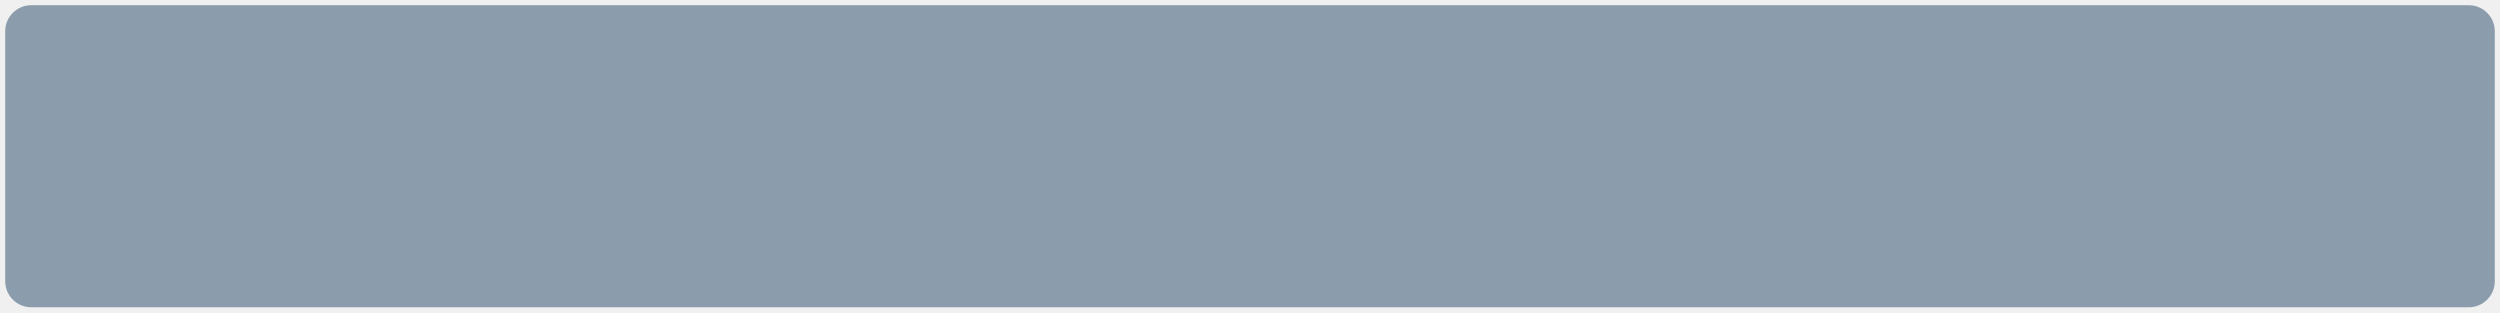
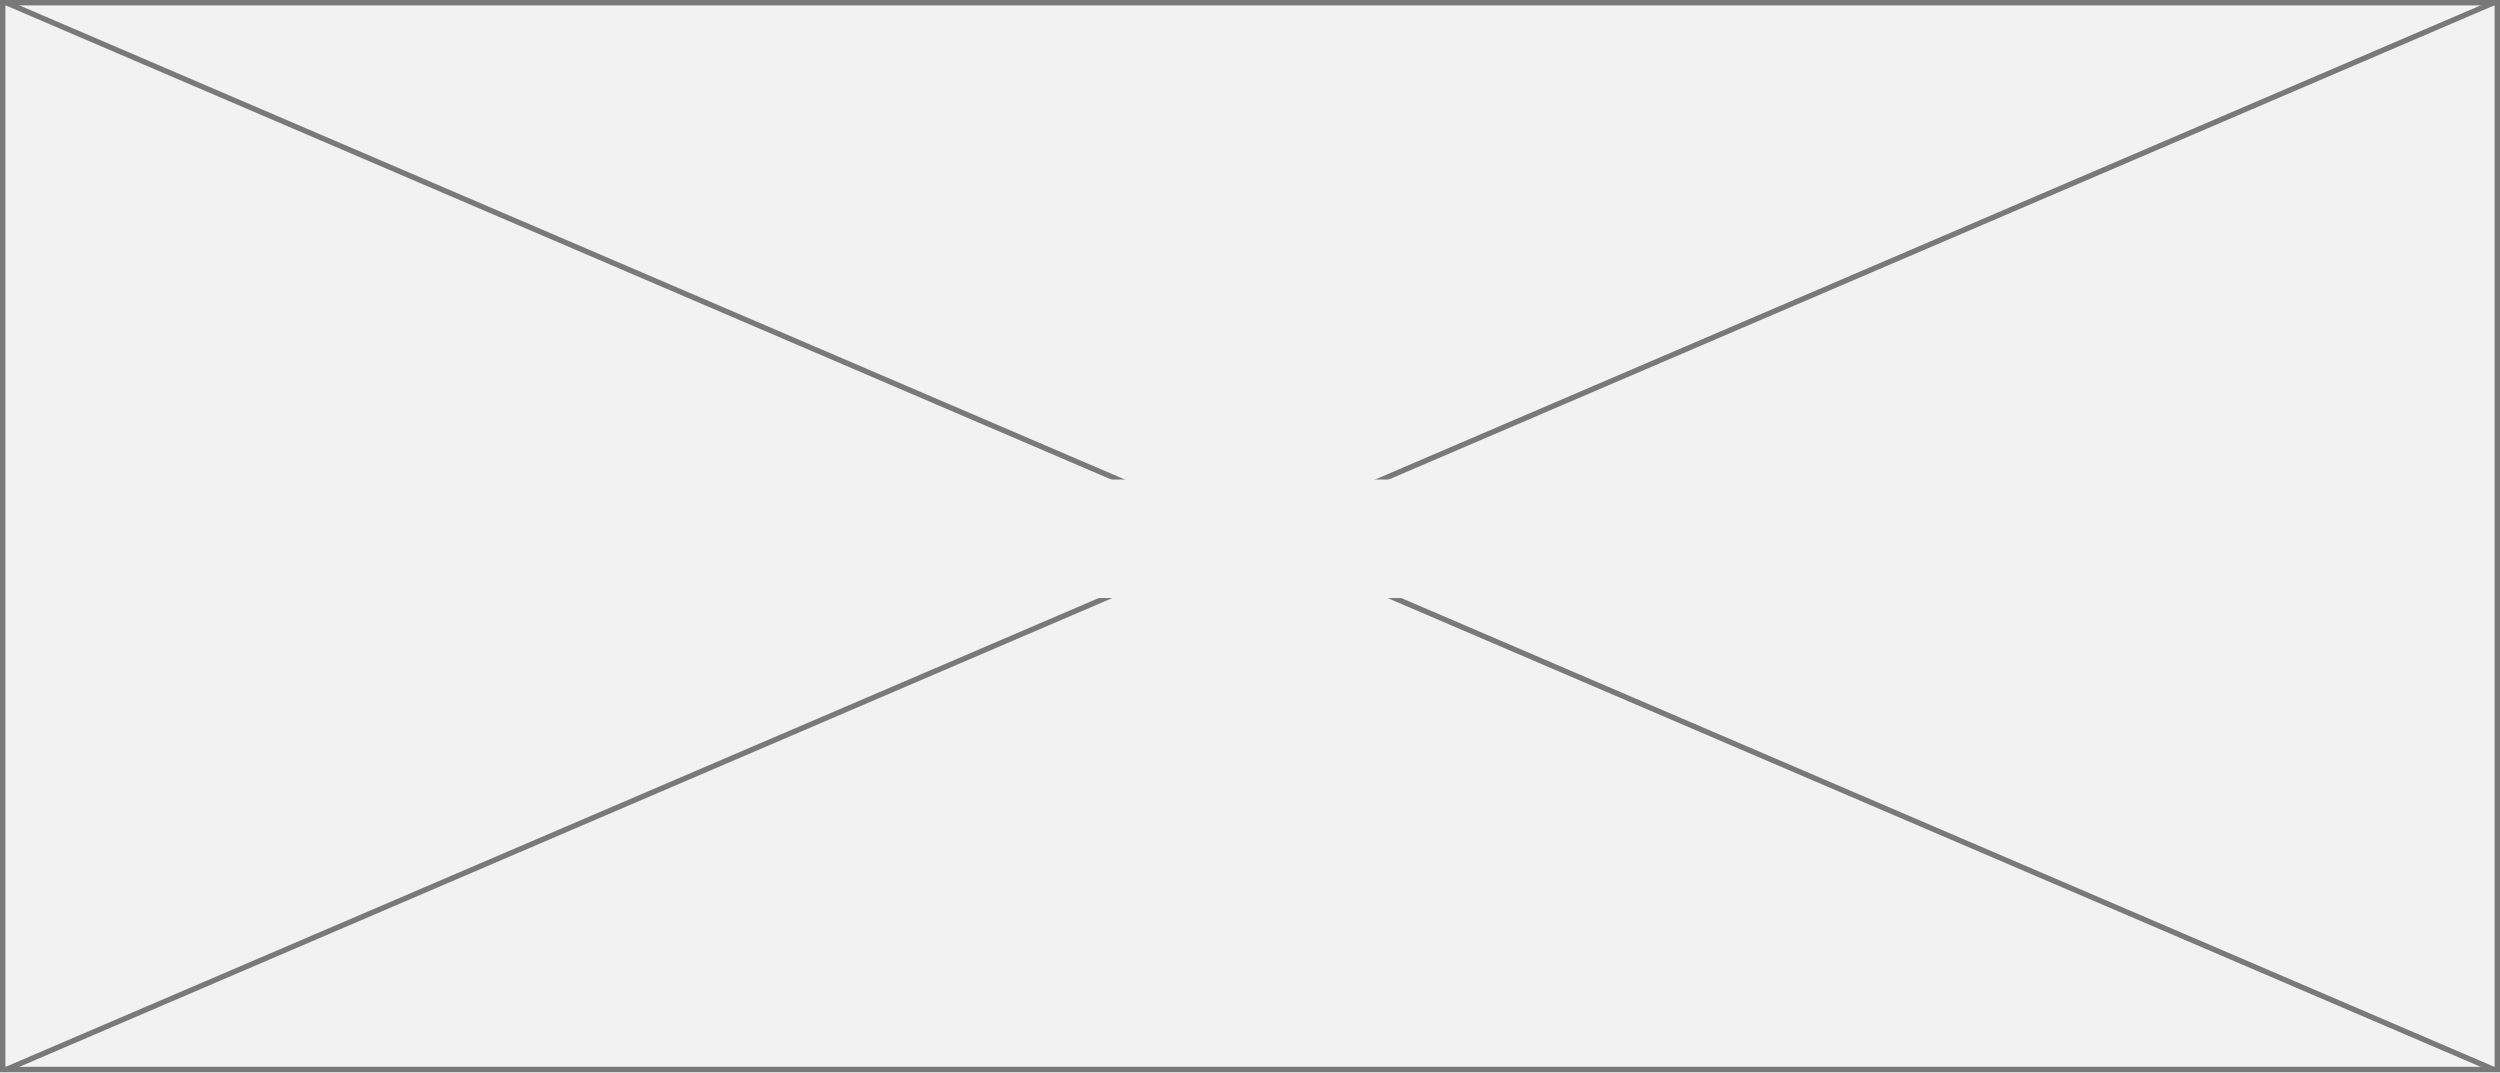
- <svg xmlns="http://www.w3.org/2000/svg" version="1.1" width="480px" height="60px">
-   <g transform="matrix(1 0 0 1 -81 -614 )">
-     <path d="M 82 620  A 5 5 0 0 1 87 615 L 555 615  A 5 5 0 0 1 560 620 L 560 668  A 5 5 0 0 1 555 673 L 87 673  A 5 5 0 0 1 82 668 L 82 620  Z " fill-rule="nonzero" fill="#8b9cac" stroke="none" />
+ <svg xmlns="http://www.w3.org/2000/svg" version="1.1" width="464px" height="199px">
+   <defs>
+     <mask fill="white" id="clip7">
+       <path d="M 281 469  L 347 469  L 347 491  L 281 491  Z M 81 380  L 545 380  L 545 579  L 81 579  Z " fill-rule="evenodd" />
+     </mask>
+   </defs>
+   <g transform="matrix(1 0 0 1 -81 -380 )">
+     <path d="M 81.5 380.5  L 544.5 380.5  L 544.5 578.5  L 81.5 578.5  L 81.5 380.5  Z " fill-rule="nonzero" fill="#f2f2f2" stroke="none" />
+     <path d="M 81.5 380.5  L 544.5 380.5  L 544.5 578.5  L 81.5 578.5  L 81.5 380.5  Z " stroke-width="1" stroke="#797979" fill="none" />
+     <path d="M 82.071 380.46  L 543.929 578.54  M 543.929 380.46  L 82.071 578.54  " stroke-width="1" stroke="#797979" fill="none" mask="url(#clip7)" />
  </g>
</svg>
